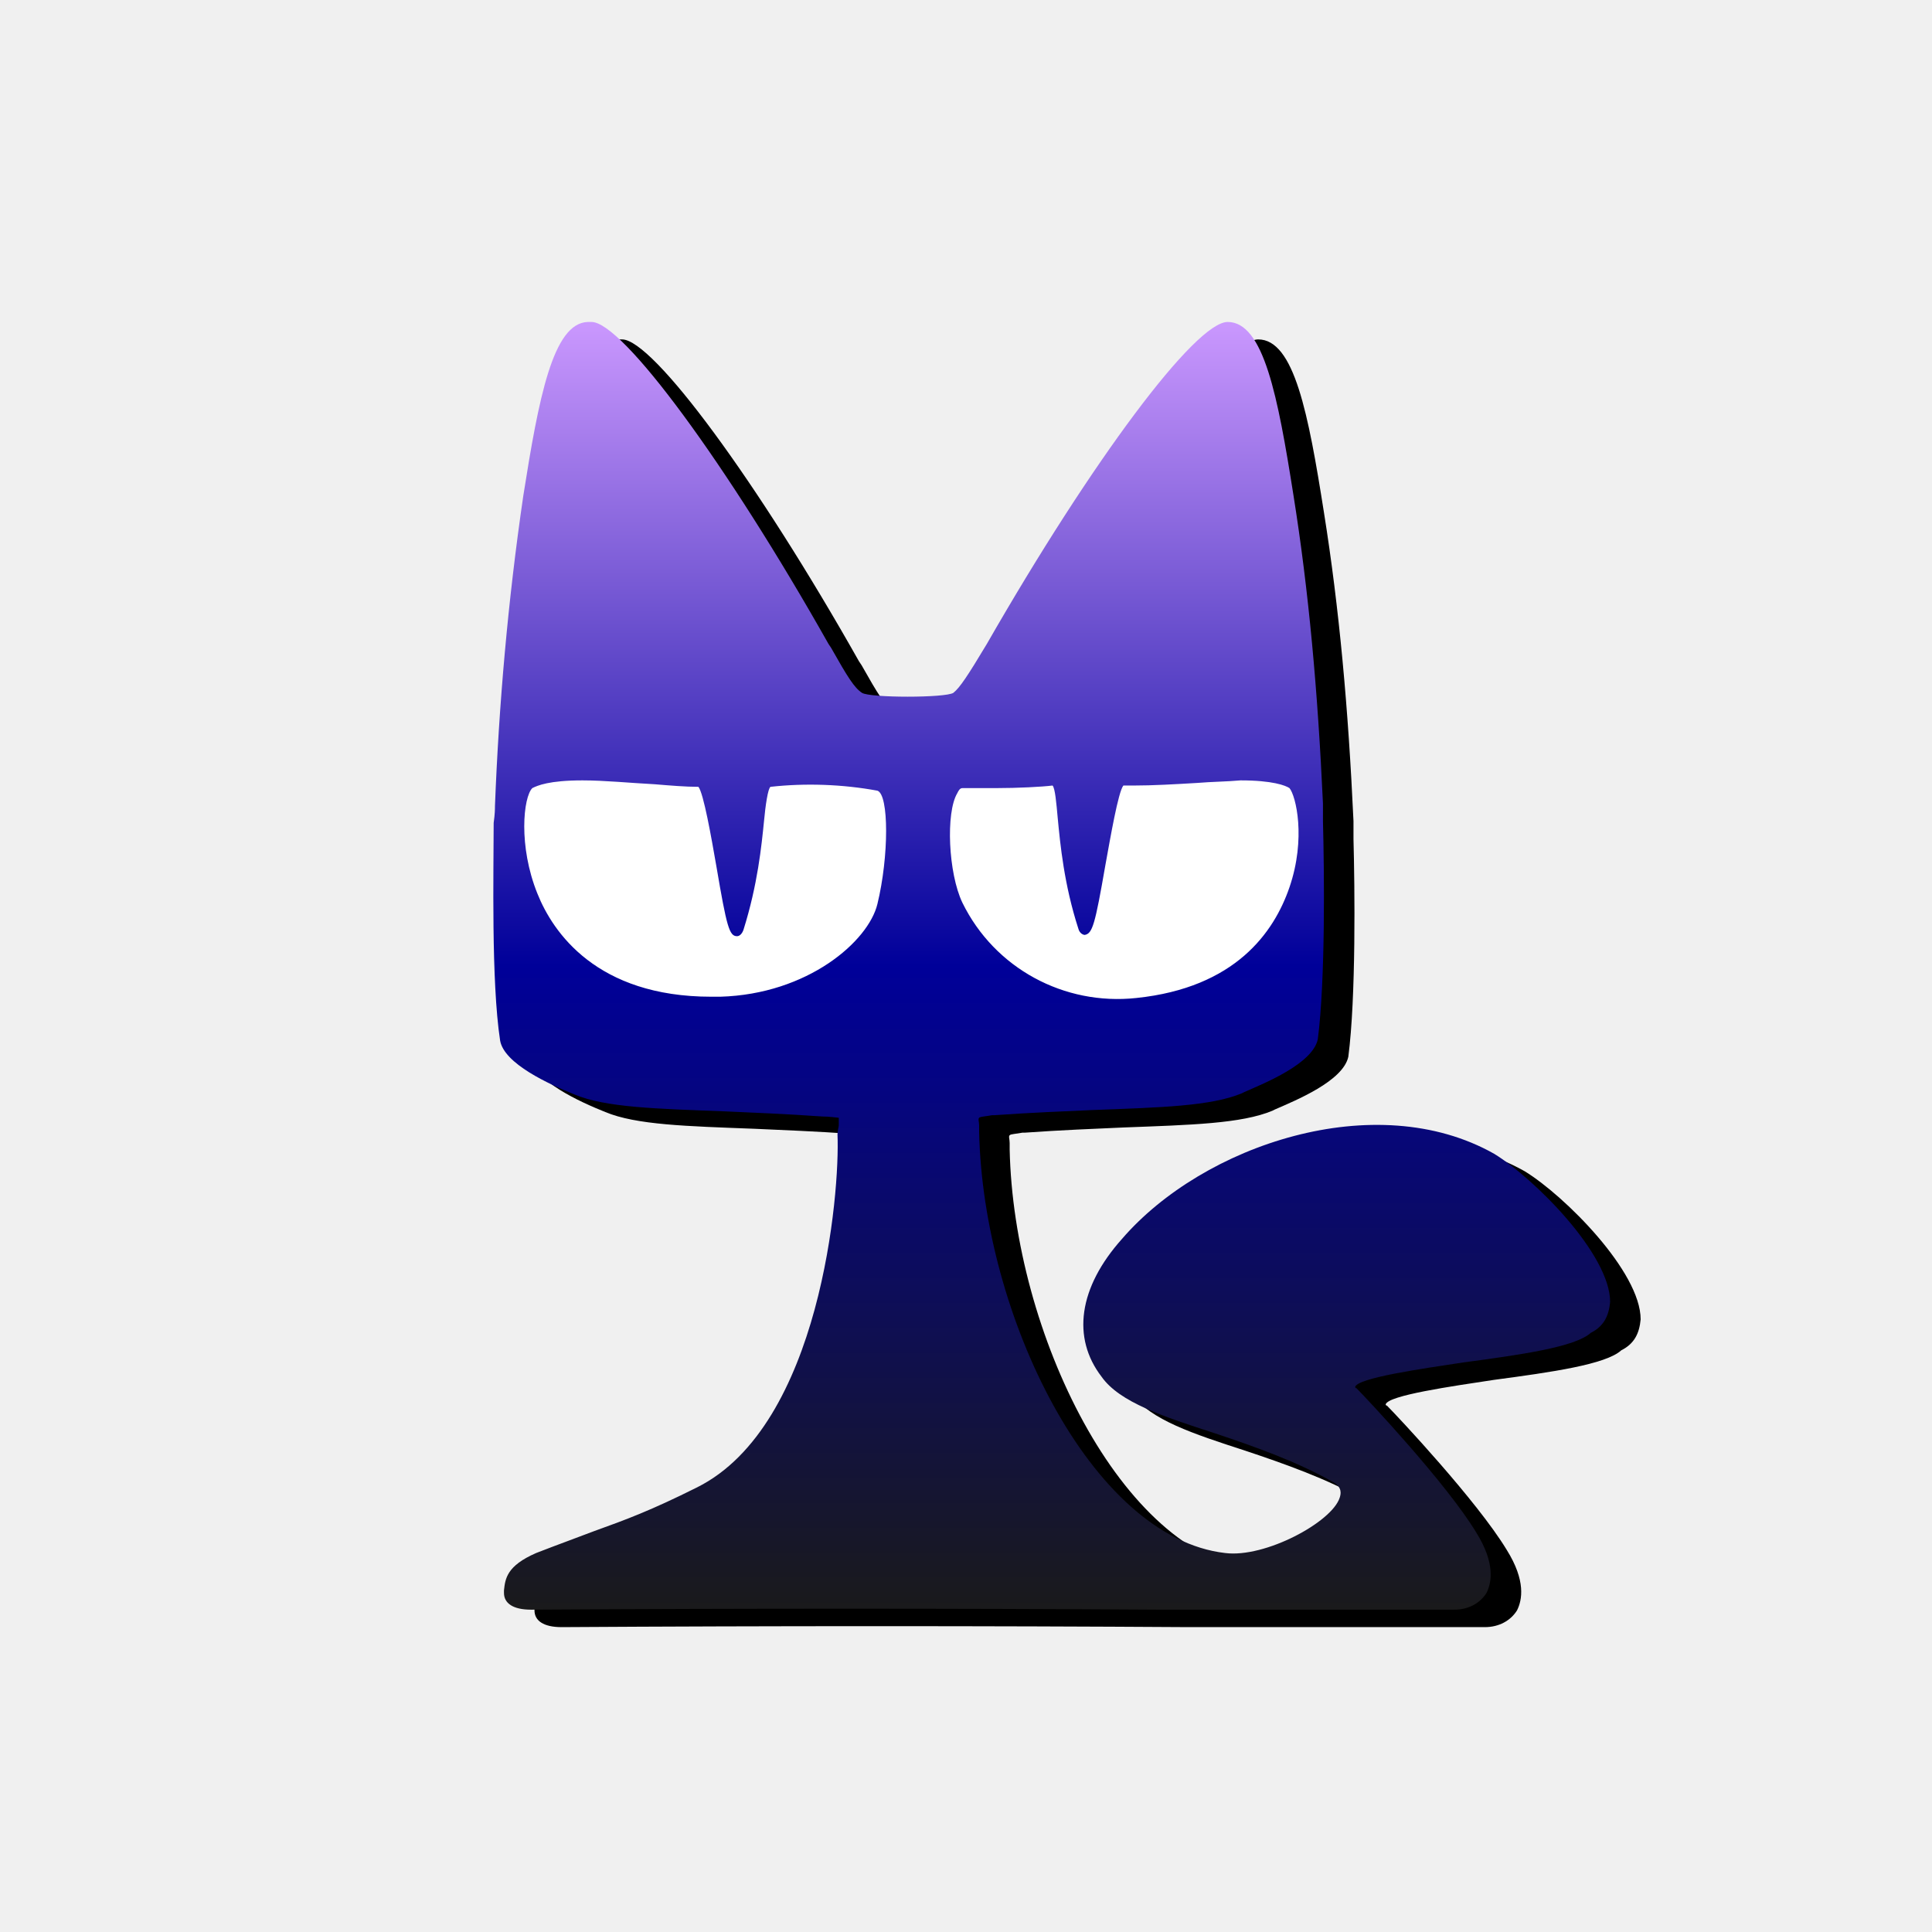
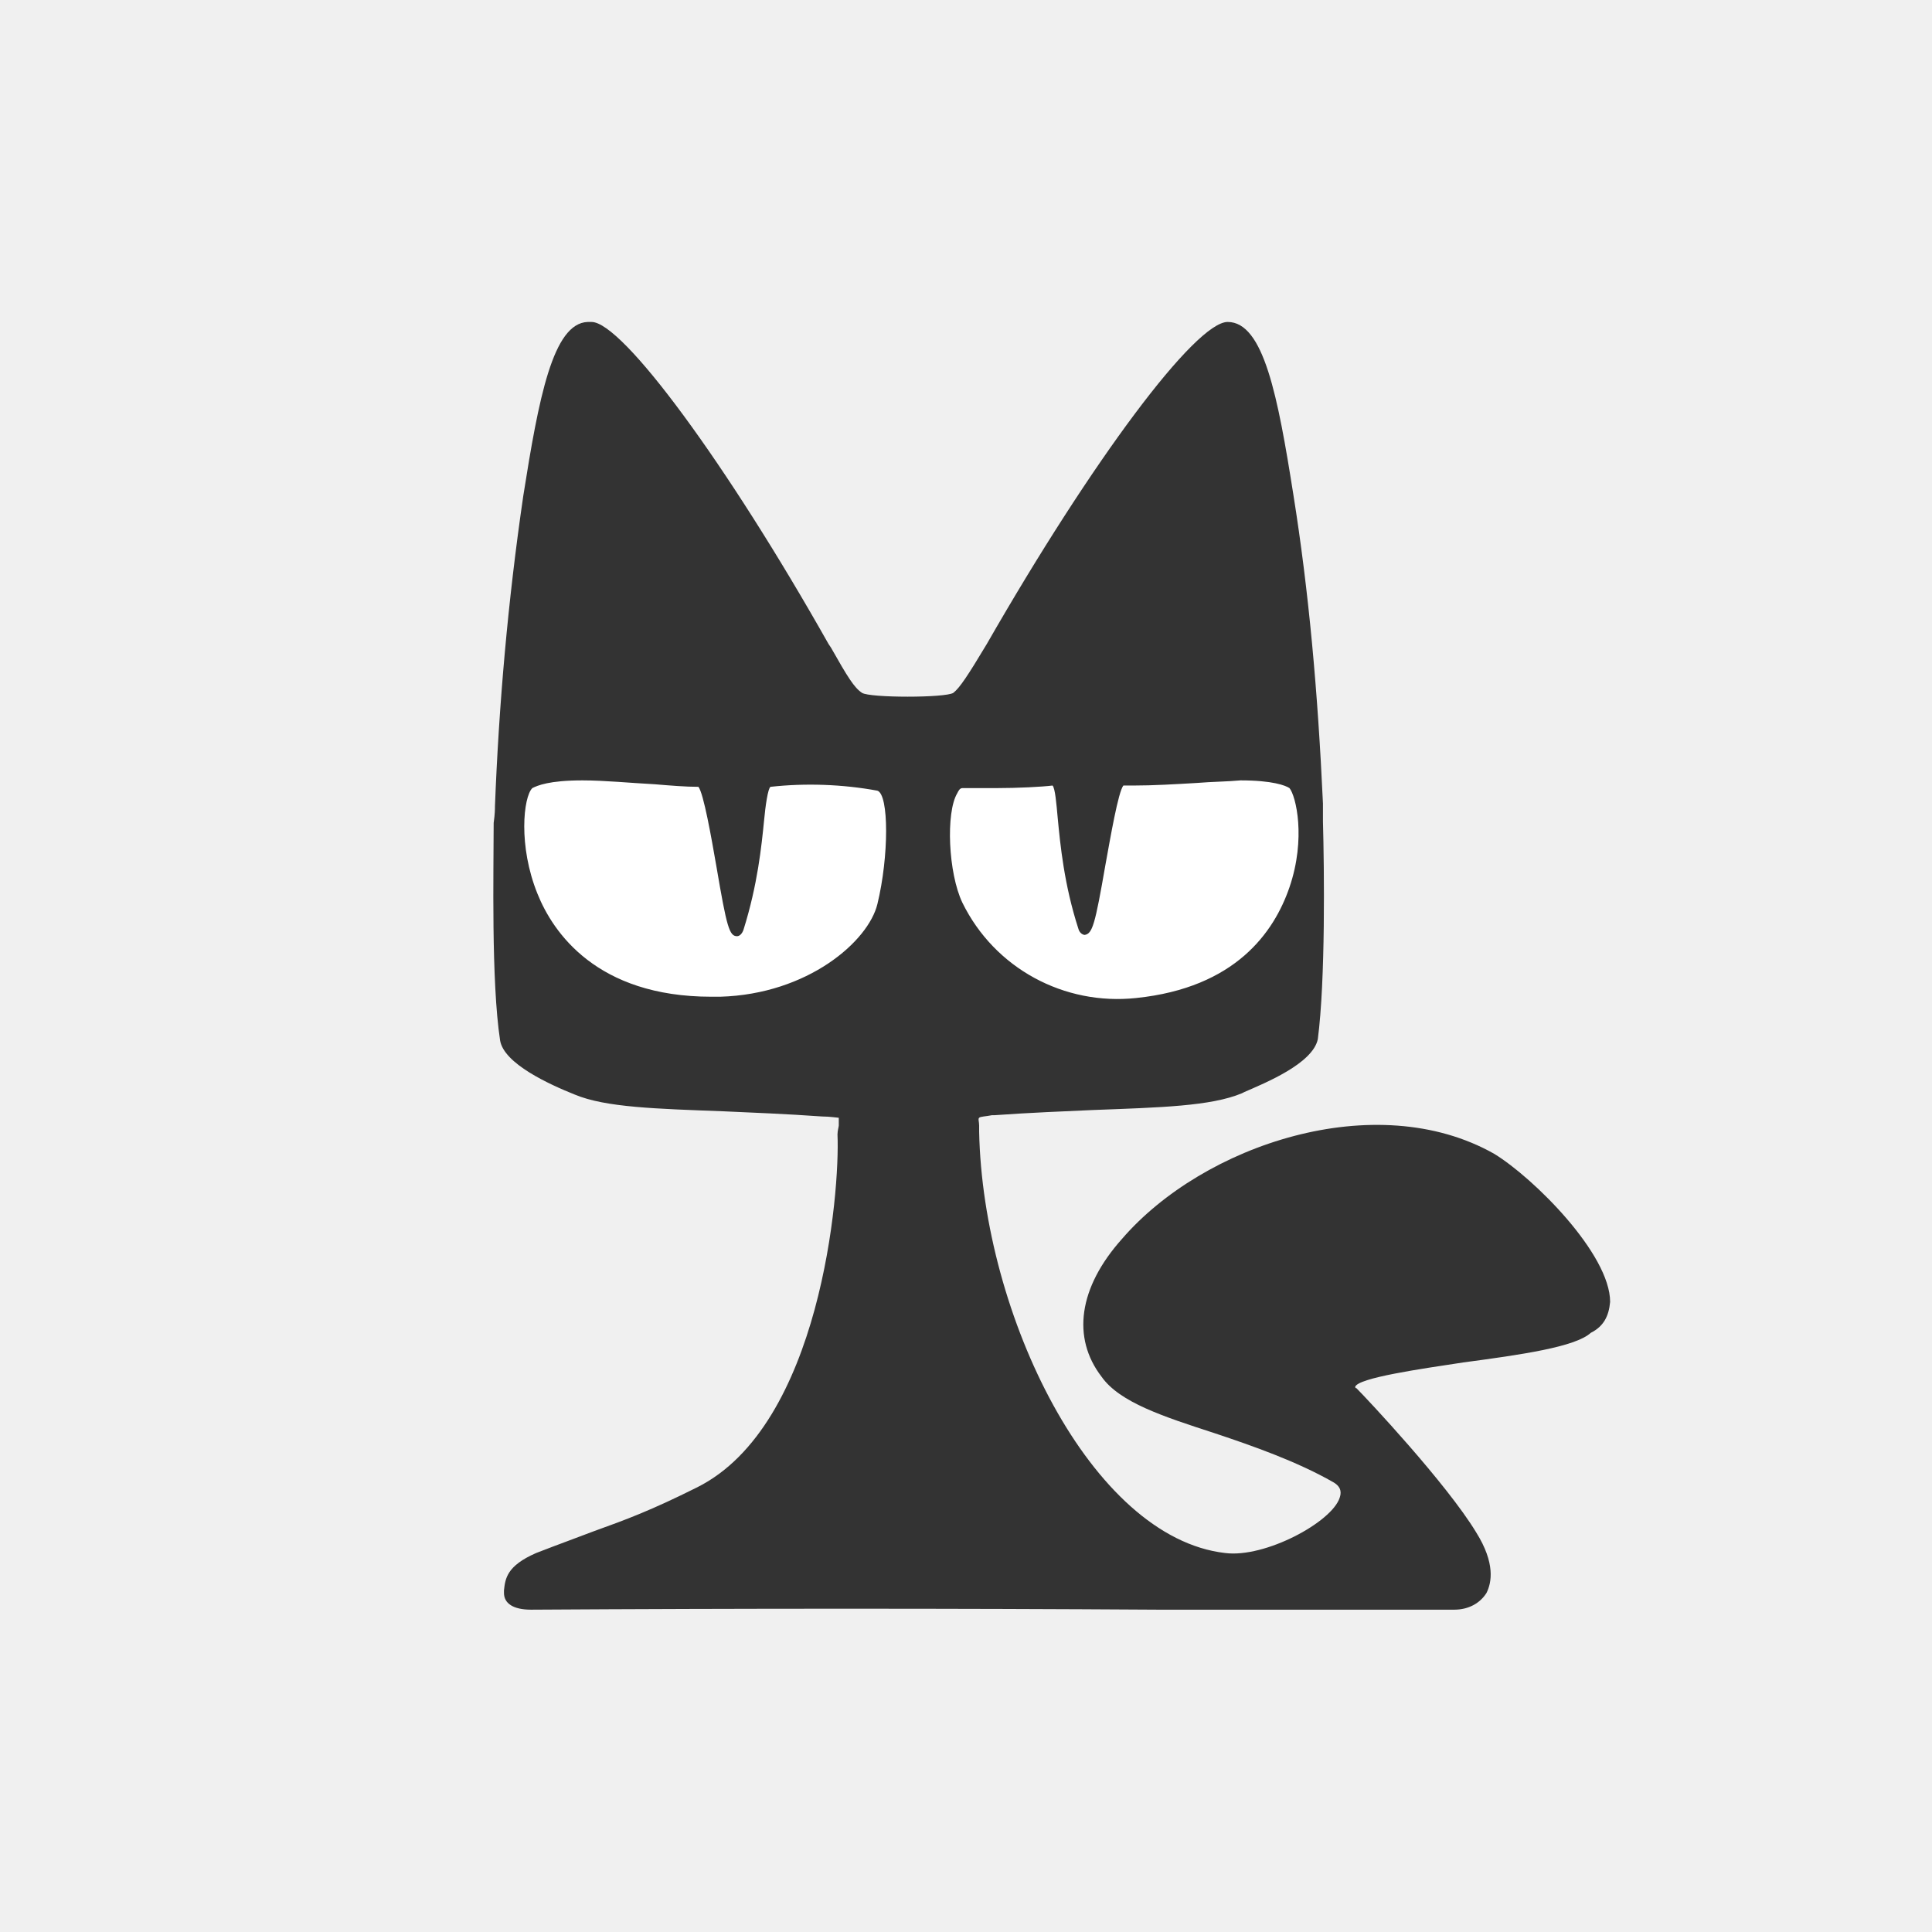
<svg xmlns="http://www.w3.org/2000/svg" width="100%" height="100%" viewBox="0 0 443 443" version="1.1" xml:space="preserve" style="fill-rule:evenodd;clip-rule:evenodd;stroke-linejoin:round;stroke-miterlimit:2;">
-   <g id="cat" transform="matrix(0.535702,0,0,0.535702,0,0)">
-     <rect x="0" y="0" width="826.772" height="826.772" style="fill:none;" />
-     <g transform="matrix(0,-551.181,-551.181,0,462.48,696.458)">
-       <path d="M0.75,0.049C0.725,0.064 0.716,0.07 0.712,0.075C0.708,0.081 0.708,0.14 0.712,0.146C0.716,0.152 0.724,0.157 0.747,0.17L0.75,0.172C0.89,0.251 1,0.332 1,0.356L1,0.359C0.999,0.386 0.941,0.397 0.865,0.409C0.783,0.421 0.702,0.428 0.624,0.431C0.622,0.431 0.618,0.431 0.611,0.432C0.574,0.432 0.488,0.434 0.442,0.427C0.424,0.424 0.408,0.389 0.4,0.369C0.39,0.345 0.389,0.306 0.387,0.253C0.386,0.231 0.385,0.205 0.383,0.177C0.383,0.171 0.382,0.165 0.382,0.164C0.381,0.164 0.379,0.164 0.376,0.164C0.375,0.164 0.372,0.165 0.369,0.165C0.324,0.163 0.143,0.178 0.095,0.274C0.077,0.31 0.07,0.329 0.061,0.354C0.056,0.367 0.051,0.381 0.044,0.399C0.034,0.422 0.024,0.423 0.015,0.424L0.013,0.424C0.005,0.424 0,0.417 0,0.403C0.001,0.24 0.001,0.075 0,-0.084C0,-0.162 0,-0.239 0,-0.314C0,-0.325 0.005,-0.334 0.013,-0.339C0.021,-0.343 0.036,-0.346 0.06,-0.331C0.098,-0.308 0.164,-0.246 0.172,-0.238C0.172,-0.237 0.173,-0.237 0.173,-0.237C0.18,-0.239 0.187,-0.288 0.192,-0.321C0.198,-0.366 0.204,-0.408 0.215,-0.42C0.22,-0.43 0.228,-0.434 0.239,-0.435C0.276,-0.435 0.335,-0.376 0.354,-0.345C0.406,-0.253 0.361,-0.119 0.288,-0.056C0.25,-0.022 0.211,-0.017 0.181,-0.04C0.161,-0.054 0.15,-0.088 0.137,-0.128C0.127,-0.158 0.115,-0.192 0.099,-0.22C0.095,-0.227 0.09,-0.226 0.087,-0.225C0.068,-0.219 0.04,-0.167 0.044,-0.136C0.056,-0.032 0.229,0.052 0.371,0.055C0.373,0.055 0.375,0.055 0.376,0.055C0.379,0.055 0.381,0.056 0.382,0.055C0.383,0.054 0.383,0.05 0.384,0.045L0.384,0.043C0.386,0.015 0.387,-0.011 0.388,-0.033C0.39,-0.086 0.391,-0.125 0.401,-0.149L0.402,-0.151C0.409,-0.167 0.424,-0.204 0.443,-0.208C0.489,-0.214 0.575,-0.213 0.612,-0.212C0.619,-0.212 0.623,-0.212 0.626,-0.212C0.713,-0.208 0.791,-0.201 0.866,-0.189C0.942,-0.177 1,-0.166 1,-0.138C1,-0.113 0.893,-0.033 0.75,0.049Z" style="fill-rule:nonzero;" />
-     </g>
-     <g id="tbck-cat-color-bbg-transparent" transform="matrix(16.2037,0,0,16.2037,-1699.47,-2985.59)">
-       <g transform="matrix(1,0,0,1,0,165.472)">
-         <rect x="118.481" y="38.257" width="20.963" height="7.463" style="fill:white;" />
-       </g>
-       <g transform="matrix(0,-34.0157,-34.0157,0,132.617,226.774)">
-         <path d="M0.75,0.049C0.725,0.064 0.716,0.07 0.712,0.075C0.708,0.081 0.708,0.14 0.712,0.146C0.716,0.152 0.724,0.157 0.747,0.17L0.75,0.172C0.89,0.251 1,0.332 1,0.356L1,0.359C0.999,0.386 0.941,0.397 0.865,0.409C0.783,0.421 0.702,0.428 0.624,0.431C0.622,0.431 0.618,0.431 0.611,0.432C0.574,0.432 0.488,0.434 0.442,0.427C0.424,0.424 0.408,0.389 0.4,0.369C0.39,0.345 0.389,0.306 0.387,0.253C0.386,0.231 0.385,0.205 0.383,0.177C0.383,0.171 0.382,0.165 0.382,0.164C0.381,0.164 0.379,0.164 0.376,0.164C0.375,0.164 0.372,0.165 0.369,0.165C0.324,0.163 0.143,0.178 0.095,0.274C0.077,0.31 0.07,0.329 0.061,0.354C0.056,0.367 0.051,0.381 0.044,0.399C0.034,0.422 0.024,0.423 0.015,0.424L0.013,0.424C0.005,0.424 0,0.417 0,0.403C0.001,0.24 0.001,0.075 0,-0.084C0,-0.162 0,-0.239 0,-0.314C0,-0.325 0.005,-0.334 0.013,-0.339C0.021,-0.343 0.036,-0.346 0.06,-0.331C0.098,-0.308 0.164,-0.246 0.172,-0.238C0.172,-0.237 0.173,-0.237 0.173,-0.237C0.18,-0.239 0.187,-0.288 0.192,-0.321C0.198,-0.366 0.204,-0.408 0.215,-0.42C0.22,-0.43 0.228,-0.434 0.239,-0.435C0.276,-0.435 0.335,-0.376 0.354,-0.345C0.406,-0.253 0.361,-0.119 0.288,-0.056C0.25,-0.022 0.211,-0.017 0.181,-0.04C0.161,-0.054 0.15,-0.088 0.137,-0.128C0.127,-0.158 0.115,-0.192 0.099,-0.22C0.095,-0.227 0.09,-0.226 0.087,-0.225C0.068,-0.219 0.04,-0.167 0.044,-0.136C0.056,-0.032 0.229,0.052 0.371,0.055C0.373,0.055 0.375,0.055 0.376,0.055C0.379,0.055 0.381,0.056 0.382,0.055C0.383,0.054 0.383,0.05 0.384,0.045L0.384,0.043C0.386,0.015 0.387,-0.011 0.388,-0.033C0.39,-0.086 0.391,-0.125 0.401,-0.149L0.402,-0.151C0.409,-0.167 0.424,-0.204 0.443,-0.208C0.489,-0.214 0.575,-0.213 0.612,-0.212C0.619,-0.212 0.623,-0.212 0.626,-0.212C0.713,-0.208 0.791,-0.201 0.866,-0.189C0.942,-0.177 1,-0.166 1,-0.138C1,-0.113 0.893,-0.033 0.75,0.049ZM0.642,-0.114C0.643,-0.126 0.643,-0.137 0.644,-0.148C0.644,-0.173 0.64,-0.183 0.638,-0.186C0.632,-0.191 0.599,-0.199 0.561,-0.186C0.526,-0.174 0.483,-0.144 0.475,-0.067C0.469,-0.011 0.498,0.043 0.549,0.068C0.572,0.079 0.619,0.081 0.634,0.072C0.636,0.071 0.638,0.07 0.638,0.068C0.638,0.064 0.638,0.053 0.638,0.042C0.638,0.025 0.639,0.006 0.64,-0.002C0.638,-0.004 0.626,-0.005 0.615,-0.006C0.594,-0.008 0.563,-0.011 0.529,-0.022C0.525,-0.023 0.524,-0.026 0.524,-0.027C0.525,-0.033 0.532,-0.035 0.578,-0.043C0.6,-0.047 0.635,-0.053 0.64,-0.057C0.64,-0.06 0.64,-0.062 0.64,-0.065C0.64,-0.08 0.641,-0.097 0.642,-0.114ZM0.556,0.398C0.593,0.413 0.631,0.409 0.638,0.402C0.64,0.398 0.644,0.389 0.644,0.363C0.644,0.346 0.642,0.326 0.641,0.307C0.64,0.295 0.639,0.283 0.639,0.273C0.634,0.269 0.6,0.263 0.577,0.259C0.53,0.251 0.523,0.249 0.523,0.243C0.523,0.241 0.525,0.239 0.528,0.238C0.563,0.227 0.593,0.224 0.613,0.222C0.624,0.221 0.638,0.219 0.639,0.217C0.642,0.19 0.641,0.161 0.636,0.134C0.633,0.125 0.585,0.125 0.548,0.134C0.519,0.141 0.478,0.188 0.476,0.256C0.476,0.258 0.476,0.261 0.476,0.263C0.476,0.352 0.526,0.386 0.556,0.398Z" style="fill:url(#_Linear1);fill-rule:nonzero;" />
+   <g transform="matrix(0.535702,0,0,0.535702,0,0)">
+     <g id="cat">
+       <rect x="0" y="0" width="826.772" height="826.772" style="fill:none;" />
+       <g id="tbck-cat-color-bbg-transparent" transform="matrix(16.2037,0,0,16.2037,-1699.47,-2985.59)">
+         <g transform="matrix(1,0,0,1,0,165.472)">
+           <rect x="118.481" y="38.257" width="20.963" height="7.463" style="fill:white;" />
+         </g>
+         <g transform="matrix(0,-34.0157,-34.0157,0,132.617,226.774)">
+           <path d="M0.75,0.049C0.725,0.064 0.716,0.07 0.712,0.075C0.708,0.081 0.708,0.14 0.712,0.146C0.716,0.152 0.724,0.157 0.747,0.17L0.75,0.172C0.89,0.251 1,0.332 1,0.356L1,0.359C0.999,0.386 0.941,0.397 0.865,0.409C0.783,0.421 0.702,0.428 0.624,0.431C0.622,0.431 0.618,0.431 0.611,0.432C0.574,0.432 0.488,0.434 0.442,0.427C0.424,0.424 0.408,0.389 0.4,0.369C0.39,0.345 0.389,0.306 0.387,0.253C0.386,0.231 0.385,0.205 0.383,0.177C0.383,0.171 0.382,0.165 0.382,0.164L0.376,0.164C0.375,0.164 0.372,0.165 0.369,0.165C0.324,0.163 0.143,0.178 0.095,0.274C0.077,0.31 0.07,0.329 0.061,0.354C0.056,0.367 0.051,0.381 0.044,0.399C0.034,0.422 0.024,0.423 0.015,0.424L0.013,0.424C0.005,0.424 0,0.417 0,0.403C0.001,0.24 0.001,0.075 0,-0.084L0,-0.314C0,-0.325 0.005,-0.334 0.013,-0.339C0.021,-0.343 0.036,-0.346 0.06,-0.331C0.098,-0.308 0.164,-0.246 0.172,-0.238C0.172,-0.237 0.173,-0.237 0.173,-0.237C0.18,-0.239 0.187,-0.288 0.192,-0.321C0.198,-0.366 0.204,-0.408 0.215,-0.42C0.22,-0.43 0.228,-0.434 0.239,-0.435C0.276,-0.435 0.335,-0.376 0.354,-0.345C0.406,-0.253 0.361,-0.119 0.288,-0.056C0.25,-0.022 0.211,-0.017 0.181,-0.04C0.161,-0.054 0.15,-0.088 0.137,-0.128C0.127,-0.158 0.115,-0.192 0.099,-0.22C0.095,-0.227 0.09,-0.226 0.087,-0.225C0.068,-0.219 0.04,-0.167 0.044,-0.136C0.056,-0.032 0.229,0.052 0.371,0.055L0.376,0.055C0.379,0.055 0.381,0.056 0.382,0.055C0.383,0.054 0.383,0.05 0.384,0.045L0.384,0.043C0.386,0.015 0.387,-0.011 0.388,-0.033C0.39,-0.086 0.391,-0.125 0.401,-0.149L0.402,-0.151C0.409,-0.167 0.424,-0.204 0.443,-0.208C0.489,-0.214 0.575,-0.213 0.612,-0.212L0.626,-0.212C0.713,-0.208 0.791,-0.201 0.866,-0.189C0.942,-0.177 1,-0.166 1,-0.138C1,-0.113 0.893,-0.033 0.75,0.049ZM0.642,-0.114C0.643,-0.126 0.643,-0.137 0.644,-0.148C0.644,-0.173 0.64,-0.183 0.638,-0.186C0.632,-0.191 0.599,-0.199 0.561,-0.186C0.526,-0.174 0.483,-0.144 0.475,-0.067C0.469,-0.011 0.498,0.043 0.549,0.068C0.572,0.079 0.619,0.081 0.634,0.072C0.636,0.071 0.638,0.07 0.638,0.068L0.638,0.042C0.638,0.025 0.639,0.006 0.64,-0.002C0.638,-0.004 0.626,-0.005 0.615,-0.006C0.594,-0.008 0.563,-0.011 0.529,-0.022C0.525,-0.023 0.524,-0.026 0.524,-0.027C0.525,-0.033 0.532,-0.035 0.578,-0.043C0.6,-0.047 0.635,-0.053 0.64,-0.057L0.64,-0.065C0.64,-0.08 0.641,-0.097 0.642,-0.114ZM0.556,0.398C0.593,0.413 0.631,0.409 0.638,0.402C0.64,0.398 0.644,0.389 0.644,0.363C0.644,0.346 0.642,0.326 0.641,0.307C0.64,0.295 0.639,0.283 0.639,0.273C0.634,0.269 0.6,0.263 0.577,0.259C0.53,0.251 0.523,0.249 0.523,0.243C0.523,0.241 0.525,0.239 0.528,0.238C0.563,0.227 0.593,0.224 0.613,0.222C0.624,0.221 0.638,0.219 0.639,0.217C0.642,0.19 0.641,0.161 0.636,0.134C0.633,0.125 0.585,0.125 0.548,0.134C0.519,0.141 0.478,0.188 0.476,0.256L0.476,0.263C0.476,0.352 0.526,0.386 0.556,0.398Z" style="fill:rgb(51,51,51);fill-rule:nonzero;" />
+         </g>
      </g>
    </g>
  </g>
-   <defs>
-     <linearGradient id="_Linear1" x1="0" y1="0" x2="1" y2="0" gradientUnits="userSpaceOnUse" gradientTransform="matrix(1,0,0,-1,0,-0.0011359)">
-       <stop offset="0" style="stop-color:rgb(26,26,26);stop-opacity:1" />
-       <stop offset="0.5" style="stop-color:rgb(0,0,153);stop-opacity:1" />
-       <stop offset="1" style="stop-color:rgb(204,153,255);stop-opacity:1" />
-     </linearGradient>
-   </defs>
</svg>
